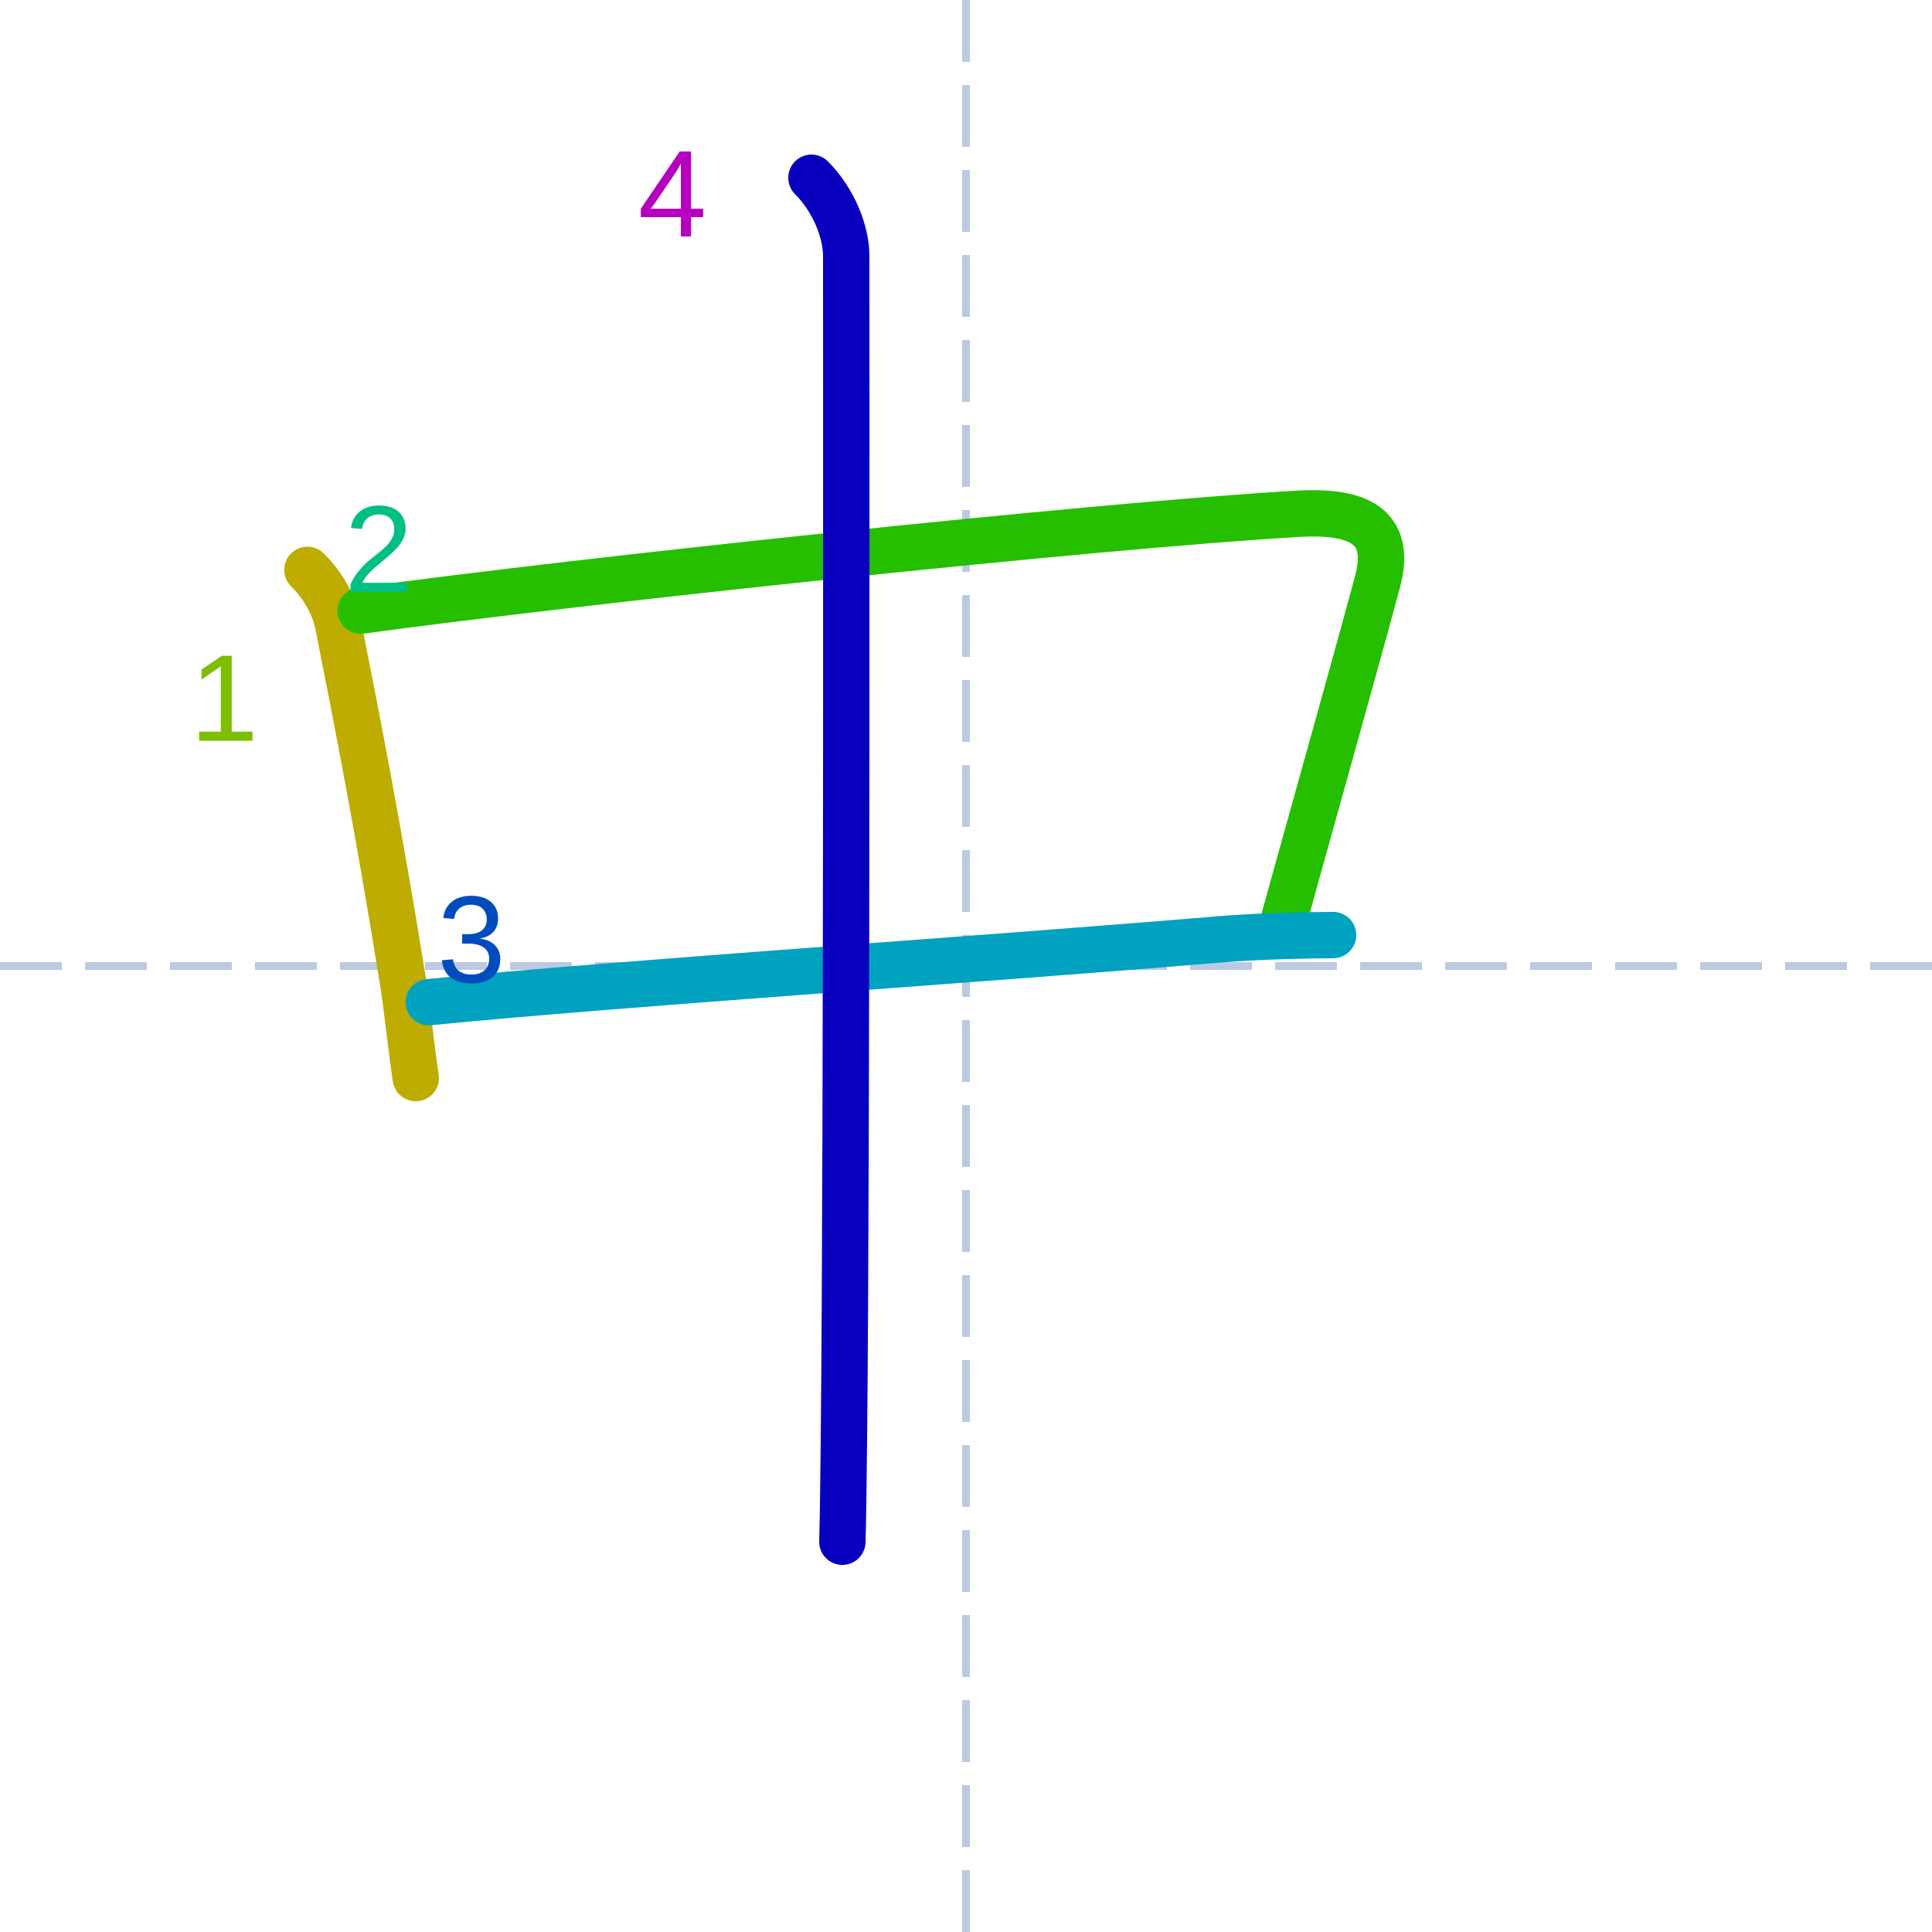
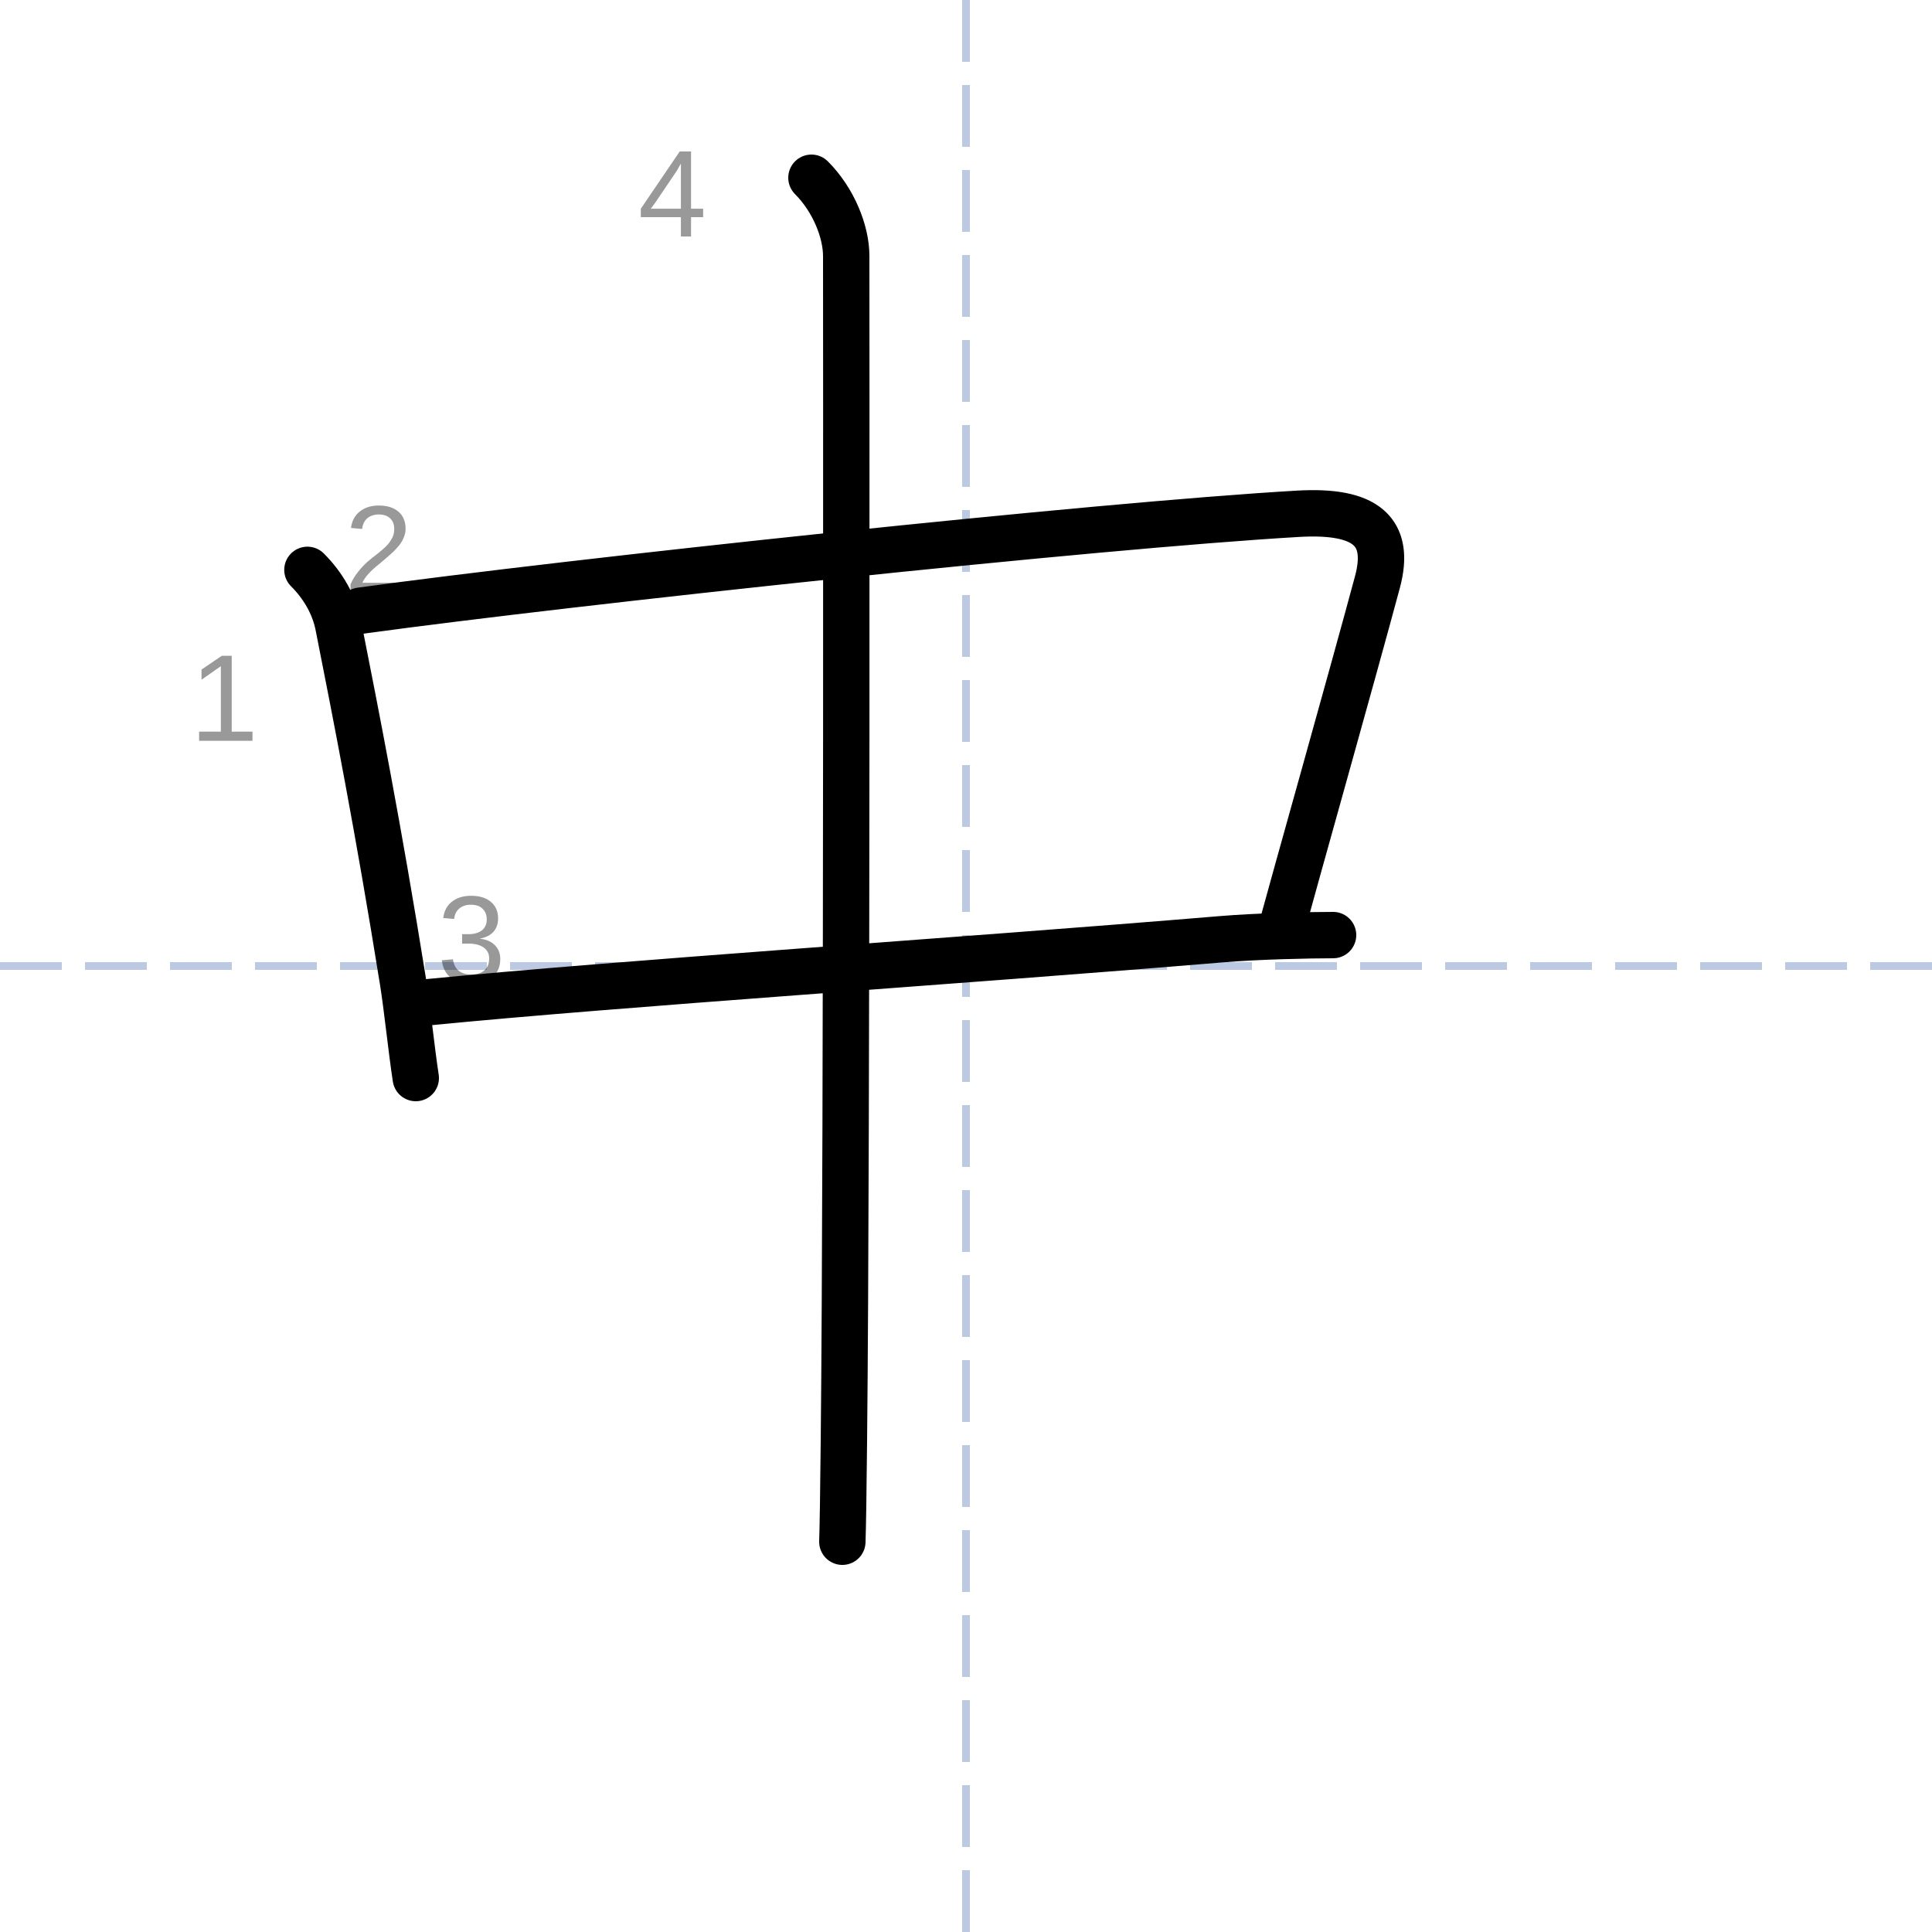
<svg xmlns="http://www.w3.org/2000/svg" height="250px" version="1.1" width="250px" style="overflow: hidden; position: relative; left: -0.75px; top: -0.2px;" viewBox="0 0 125 125" preserveAspectRatio="xMinYMin" class="dmak-svg">
  <defs style="-webkit-tap-highlight-color: rgba(0, 0, 0, 0);" />
  <path fill="none" stroke="#bcc9e2" d="M62.5,0L62.5,125" stroke-width="0.5" stroke-dasharray="4,1.5" style="-webkit-tap-highlight-color: rgba(0, 0, 0, 0);" />
  <path fill="none" stroke="#bcc9e2" d="M0,62.5L125,62.5" stroke-width="0.5" stroke-dasharray="4,1.5" style="-webkit-tap-highlight-color: rgba(0, 0, 0, 0);" />
-   <path fill="none" stroke="#bfac00" d="M19.89,36.87C20.89,37.87,21.63,39.12,21.9,40.52C23.03,46.23,24.48,53.58,26.07,63.49C26.34,65.17,26.62,67.92,26.9,69.75" stroke-width="3" stroke-linecap="round" stroke-linejoin="round" style="-webkit-tap-highlight-color: rgba(0, 0, 0, 0); stroke-linecap: round; stroke-linejoin: round; transition: stroke 400ms; stroke-dasharray: 33.891, 33.891; stroke-dashoffset: 0;">
+   <path fill="none" stroke="#000000" d="M19.89,36.87C20.89,37.87,21.63,39.12,21.9,40.52C23.03,46.23,24.48,53.58,26.07,63.49C26.34,65.17,26.62,67.92,26.9,69.75" stroke-width="3" stroke-linecap="round" stroke-linejoin="round" style="-webkit-tap-highlight-color: rgba(0, 0, 0, 0); stroke-linecap: round; stroke-linejoin: round; transition: stroke 400ms; stroke-dasharray: 33.891, 33.891; stroke-dashoffset: 0;">
    </path>
-   <text x="14.50" y="45.13" text-anchor="middle" font-family="&quot;Arial&quot;" font-size="8px" stroke="none" fill="#7cbf00" style="-webkit-tap-highlight-color: rgba(0, 0, 0, 0); text-anchor: middle; font-family: Arial; font-size: 8px;">
+   <text x="14.50" y="45.13" text-anchor="middle" font-family="&quot;Arial&quot;" font-size="8px" stroke="none" fill="rgba(0,0,0,0.4)" style="-webkit-tap-highlight-color: rgba(0, 0, 0, 0); text-anchor: middle; font-family: Arial; font-size: 8px;">
    <tspan dy="2.8" style="-webkit-tap-highlight-color: rgba(0, 0, 0, 0);">1</tspan>
  </text>
-   <path fill="none" stroke="#26bf00" d="M23.33,39.51C37.12,37.62,70.88,34,84,33.24C88.38,32.99,90,34.38,89.12,37.66C87.59,43.36,83.51,57.84,83,59.75" stroke-width="3" stroke-linecap="round" stroke-linejoin="round" style="-webkit-tap-highlight-color: rgba(0, 0, 0, 0); stroke-linecap: round; stroke-linejoin: round; transition: stroke 400ms; stroke-dasharray: 92.435, 92.435; stroke-dashoffset: 0;">
+   <path fill="none" stroke="#000000" d="M23.33,39.51C37.12,37.62,70.88,34,84,33.24C88.38,32.99,90,34.38,89.12,37.66C87.59,43.36,83.51,57.84,83,59.75" stroke-width="3" stroke-linecap="round" stroke-linejoin="round" style="-webkit-tap-highlight-color: rgba(0, 0, 0, 0); stroke-linecap: round; stroke-linejoin: round; transition: stroke 400ms; stroke-dasharray: 92.435, 92.435; stroke-dashoffset: 0;">
    </path>
-   <text x="24.50" y="35.50" text-anchor="middle" font-family="&quot;Arial&quot;" font-size="8px" stroke="none" fill="#00bf85" style="-webkit-tap-highlight-color: rgba(0, 0, 0, 0); text-anchor: middle; font-family: Arial; font-size: 8px;">
+   <text x="24.50" y="35.50" text-anchor="middle" font-family="&quot;Arial&quot;" font-size="8px" stroke="none" fill="rgba(0,0,0,0.4)" style="-webkit-tap-highlight-color: rgba(0, 0, 0, 0); text-anchor: middle; font-family: Arial; font-size: 8px;">
    <tspan dy="2.8" style="-webkit-tap-highlight-color: rgba(0, 0, 0, 0);">2</tspan>
  </text>
-   <path fill="none" stroke="#00a2bf" d="M27.74,64.84C40.12,63.62,61.86,62.2,79,60.77C81.36,60.57,84.75,60.5,86.25,60.5" stroke-width="3" stroke-linecap="round" stroke-linejoin="round" style="-webkit-tap-highlight-color: rgba(0, 0, 0, 0); stroke-linecap: round; stroke-linejoin: round; transition: stroke 400ms; stroke-dasharray: 58.679, 58.679; stroke-dashoffset: 0;">
+   <path fill="none" stroke="#000000" d="M27.74,64.84C40.12,63.62,61.86,62.2,79,60.77C81.36,60.57,84.75,60.5,86.25,60.5" stroke-width="3" stroke-linecap="round" stroke-linejoin="round" style="-webkit-tap-highlight-color: rgba(0, 0, 0, 0); stroke-linecap: round; stroke-linejoin: round; transition: stroke 400ms; stroke-dasharray: 58.679, 58.679; stroke-dashoffset: 0;">
    </path>
-   <text x="30.50" y="60.75" text-anchor="middle" font-family="&quot;Arial&quot;" font-size="8px" stroke="none" fill="#004cbf" style="-webkit-tap-highlight-color: rgba(0, 0, 0, 0); text-anchor: middle; font-family: Arial; font-size: 8px;">
+   <text x="30.50" y="60.75" text-anchor="middle" font-family="&quot;Arial&quot;" font-size="8px" stroke="none" fill="rgba(0,0,0,0.4)" style="-webkit-tap-highlight-color: rgba(0, 0, 0, 0); text-anchor: middle; font-family: Arial; font-size: 8px;">
    <tspan dy="2.8" style="-webkit-tap-highlight-color: rgba(0, 0, 0, 0);">3</tspan>
  </text>
-   <path fill="none" stroke="#0900bf" d="M52.5,11.5C53.94,12.94,54.75,15,54.75,16.56C54.75,17.46,54.81,73.16,54.6,93.25C54.57,96.55,54.53,98.85,54.5,99.75" stroke-width="3" stroke-linecap="round" stroke-linejoin="round" style="-webkit-tap-highlight-color: rgba(0, 0, 0, 0); stroke-linecap: round; stroke-linejoin: round; transition: stroke 400ms; stroke-dasharray: 88.858, 88.858; stroke-dashoffset: 0;">
+   <path fill="none" stroke="#000000" d="M52.5,11.5C53.94,12.94,54.75,15,54.75,16.56C54.75,17.46,54.81,73.16,54.6,93.25C54.57,96.55,54.53,98.85,54.5,99.75" stroke-width="3" stroke-linecap="round" stroke-linejoin="round" style="-webkit-tap-highlight-color: rgba(0, 0, 0, 0); stroke-linecap: round; stroke-linejoin: round; transition: stroke 400ms; stroke-dasharray: 88.858, 88.858; stroke-dashoffset: 0;">
    </path>
-   <text x="43.50" y="12.50" text-anchor="middle" font-family="&quot;Arial&quot;" font-size="8px" stroke="none" fill="#b500bf" style="-webkit-tap-highlight-color: rgba(0, 0, 0, 0); text-anchor: middle; font-family: Arial; font-size: 8px;">
+   <text x="43.50" y="12.50" text-anchor="middle" font-family="&quot;Arial&quot;" font-size="8px" stroke="none" fill="rgba(0,0,0,0.4)" style="-webkit-tap-highlight-color: rgba(0, 0, 0, 0); text-anchor: middle; font-family: Arial; font-size: 8px;">
    <tspan dy="2.8" style="-webkit-tap-highlight-color: rgba(0, 0, 0, 0);">4</tspan>
  </text>
</svg>
